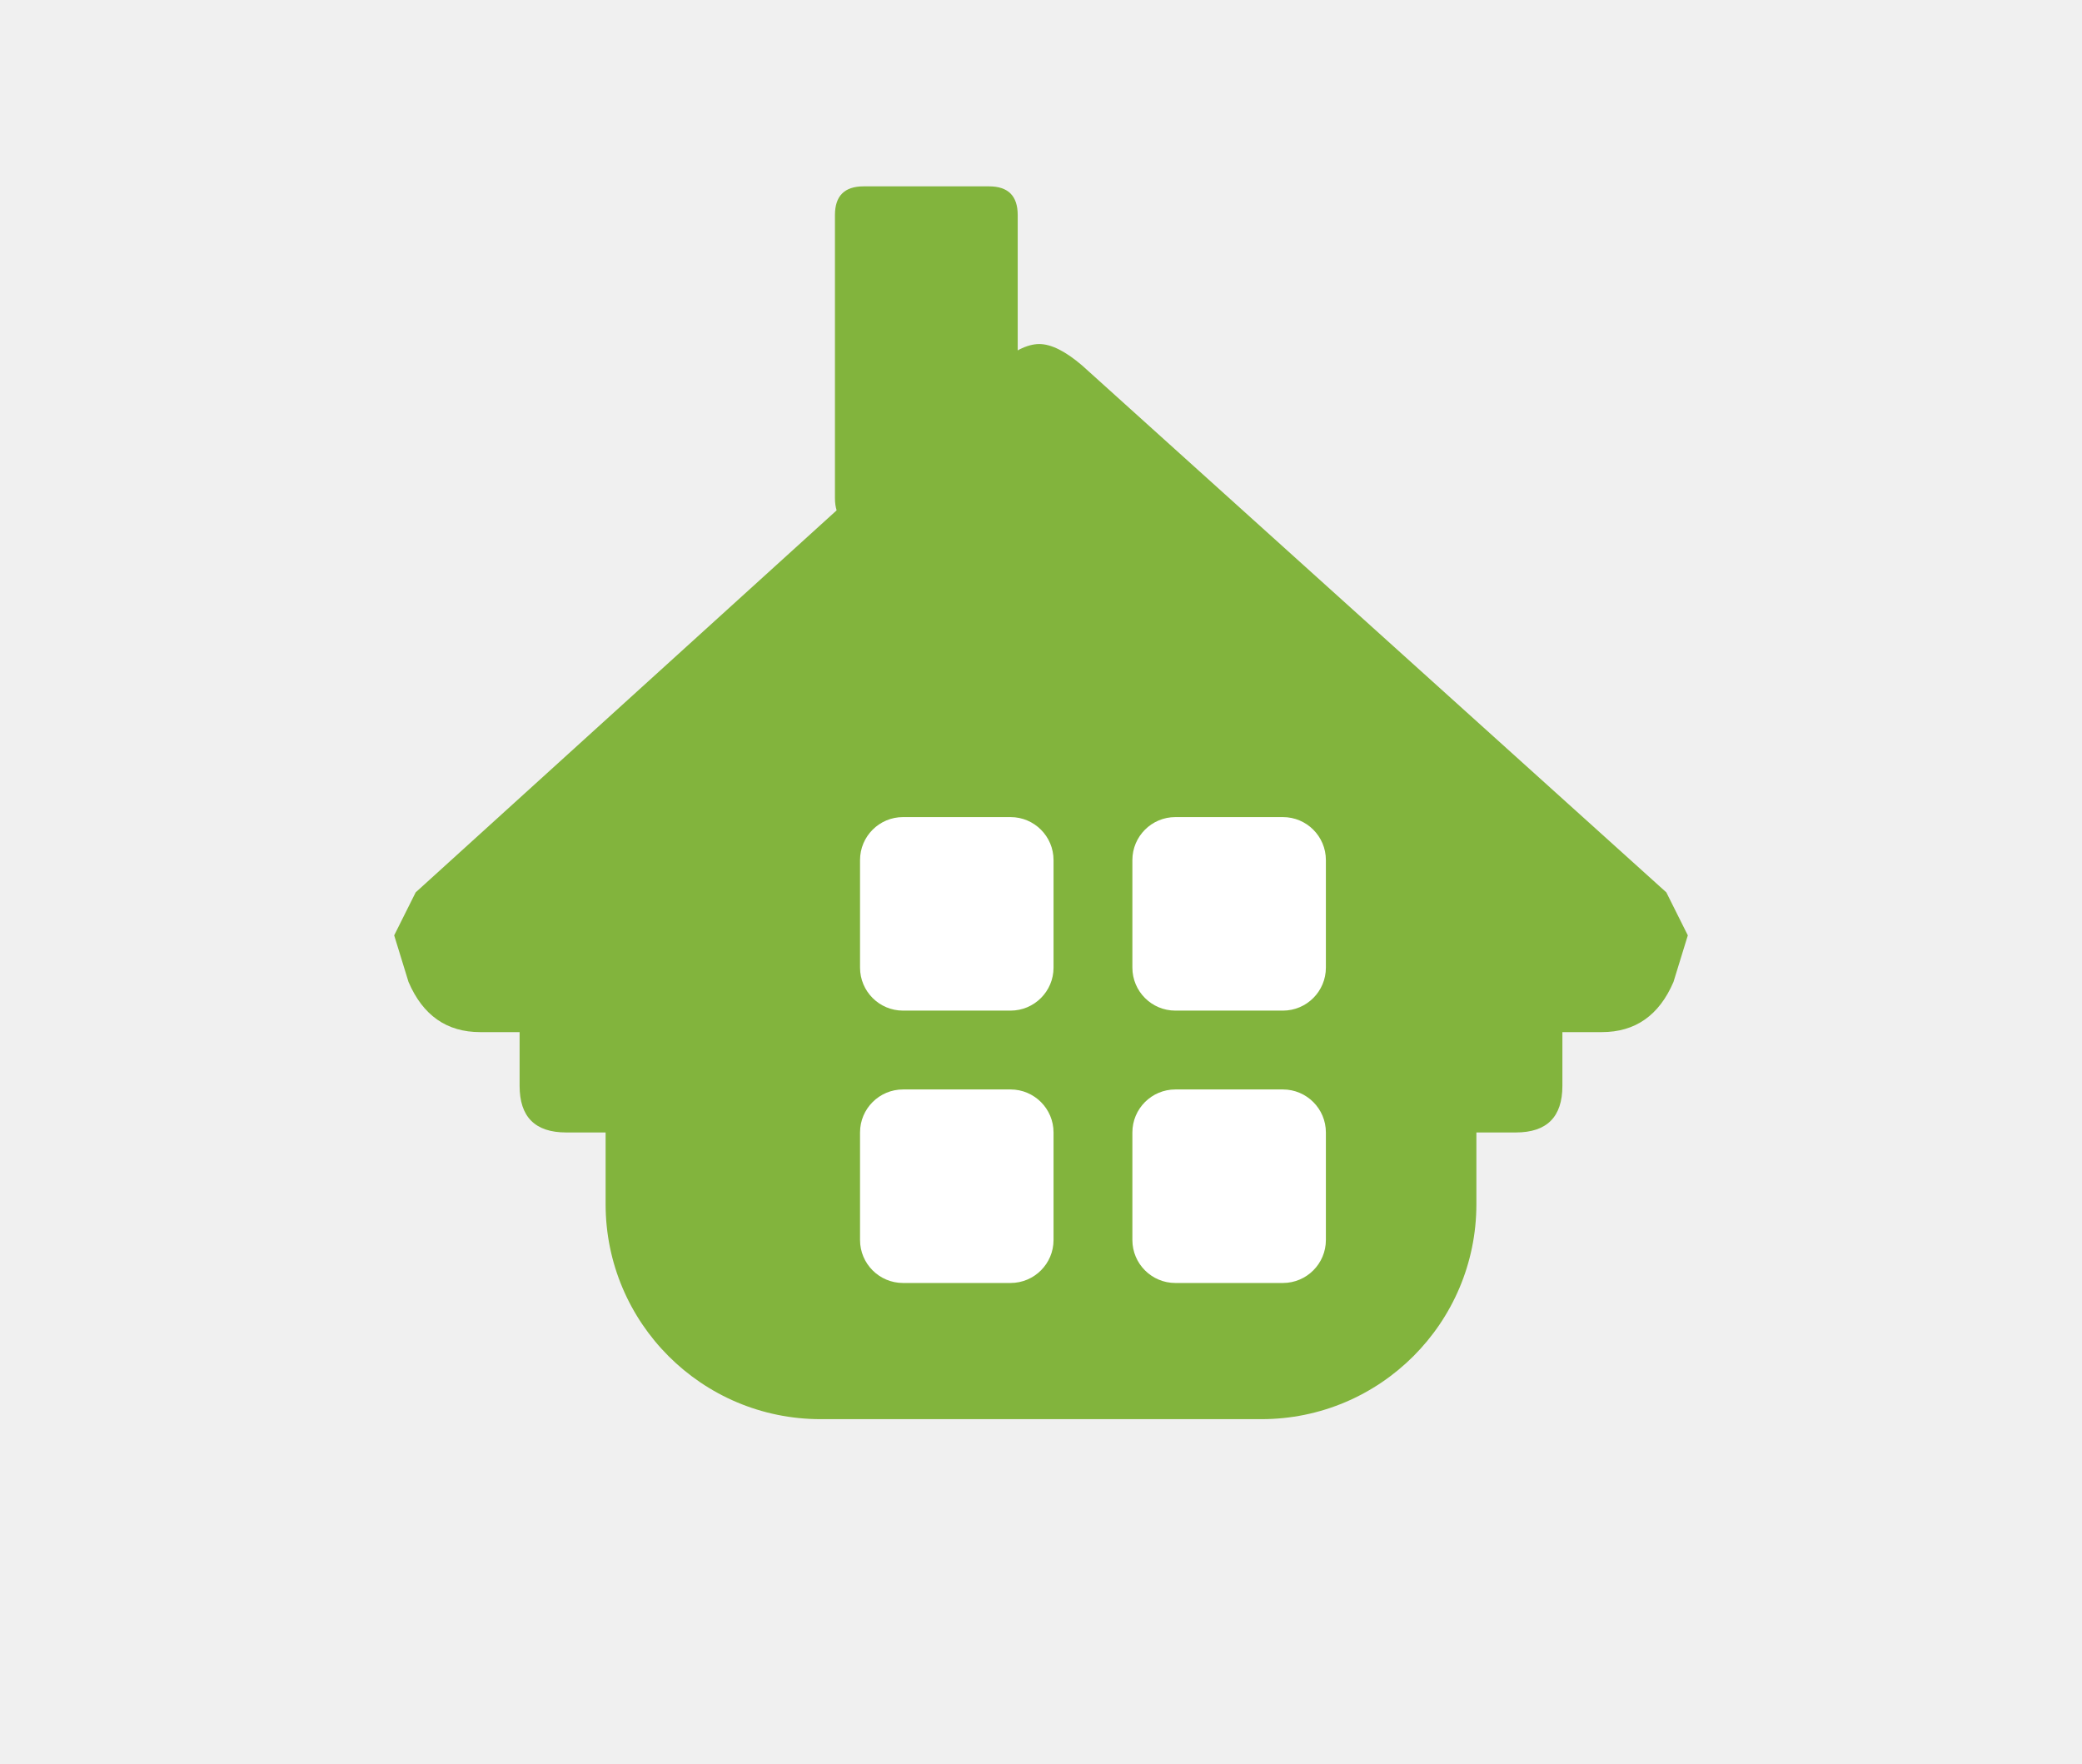
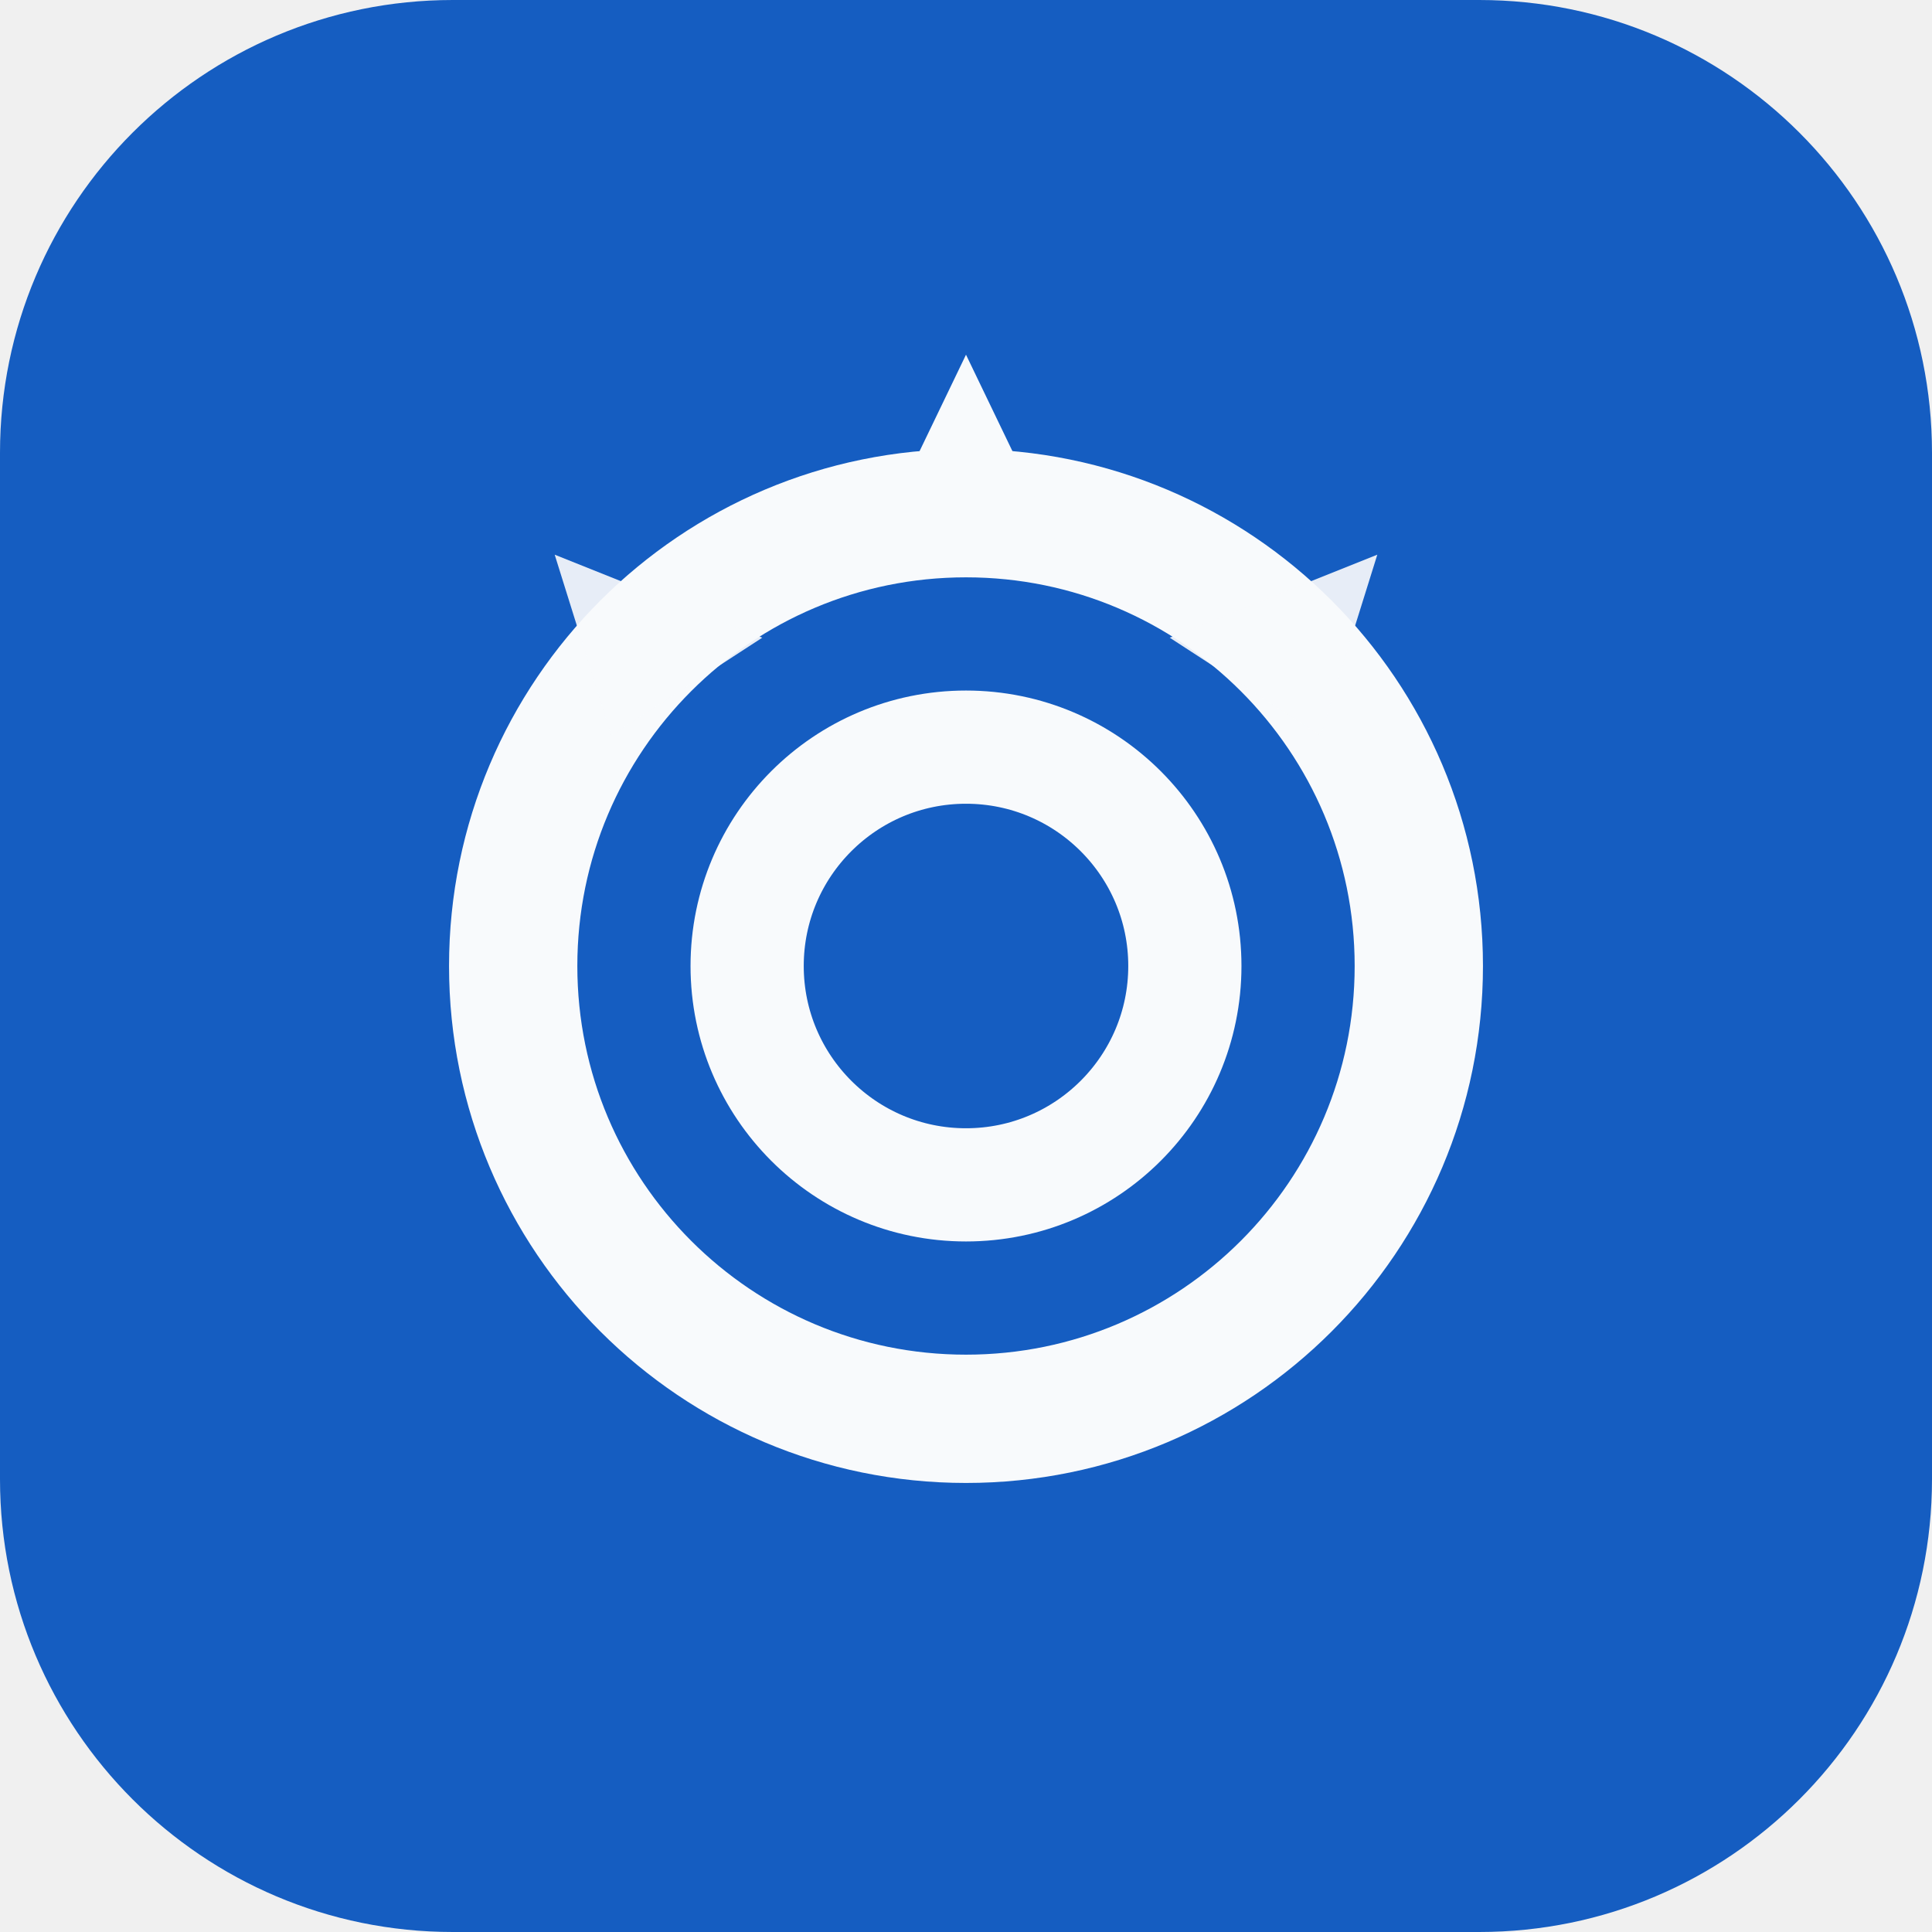
- <svg xmlns="http://www.w3.org/2000/svg" width="581" height="492" viewBox="0 0 581 492" fill="none">
-   <path d="M 116 249 L 110 261 L 114 274 Q 120 288 134 288 L 145 288 L 145 303 Q 145 316 158 316 L 423 316 Q 436 316 436 303 L 436 288 L 447 288 Q 461 288 467 274 L 471 261 L 465 249 L 302 102 Q 295 96 290 96 Q 285 96 278 102 Z" fill="#82B43D" />
-   <path d="M 233 60 Q 233 52 241 52 L 276 52 Q 284 52 284 60 L 284 139 Q 284 147 276 147 L 241 147 Q 233 147 233 139 Z" fill="#82B43D" />
-   <rect x="169" y="180" width="243" height="216" rx="60" fill="#82B43D" />
-   <rect x="240" y="228" width="54" height="54" rx="12" fill="#ffffff" />
-   <rect x="316" y="228" width="54" height="54" rx="12" fill="#ffffff" />
-   <rect x="240" y="304" width="54" height="54" rx="12" fill="#ffffff" />
-   <rect x="316" y="304" width="54" height="54" rx="12" fill="#ffffff" />
+ <svg xmlns="http://www.w3.org/2000/svg" width="512" height="512" viewBox="0 0 512 512" fill="none">
+   <rect width="512" height="512" rx="120" fill="#155DC1" />
+   <circle cx="256" cy="256" r="120" stroke="#F8FAFC" stroke-width="34" />
+   <circle cx="256" cy="256" r="58" stroke="#F8FAFC" stroke-width="30" />
+   <path d="M256 94L282 148H230L256 94Z" fill="#F8FAFC" />
+   <path d="M365 147L350 195L310 169L365 147Z" fill="#F8FAFC" opacity="0.92" />
+   <path d="M147 147L202 169L162 195L147 147Z" fill="#F8FAFC" opacity="0.92" />
</svg>
